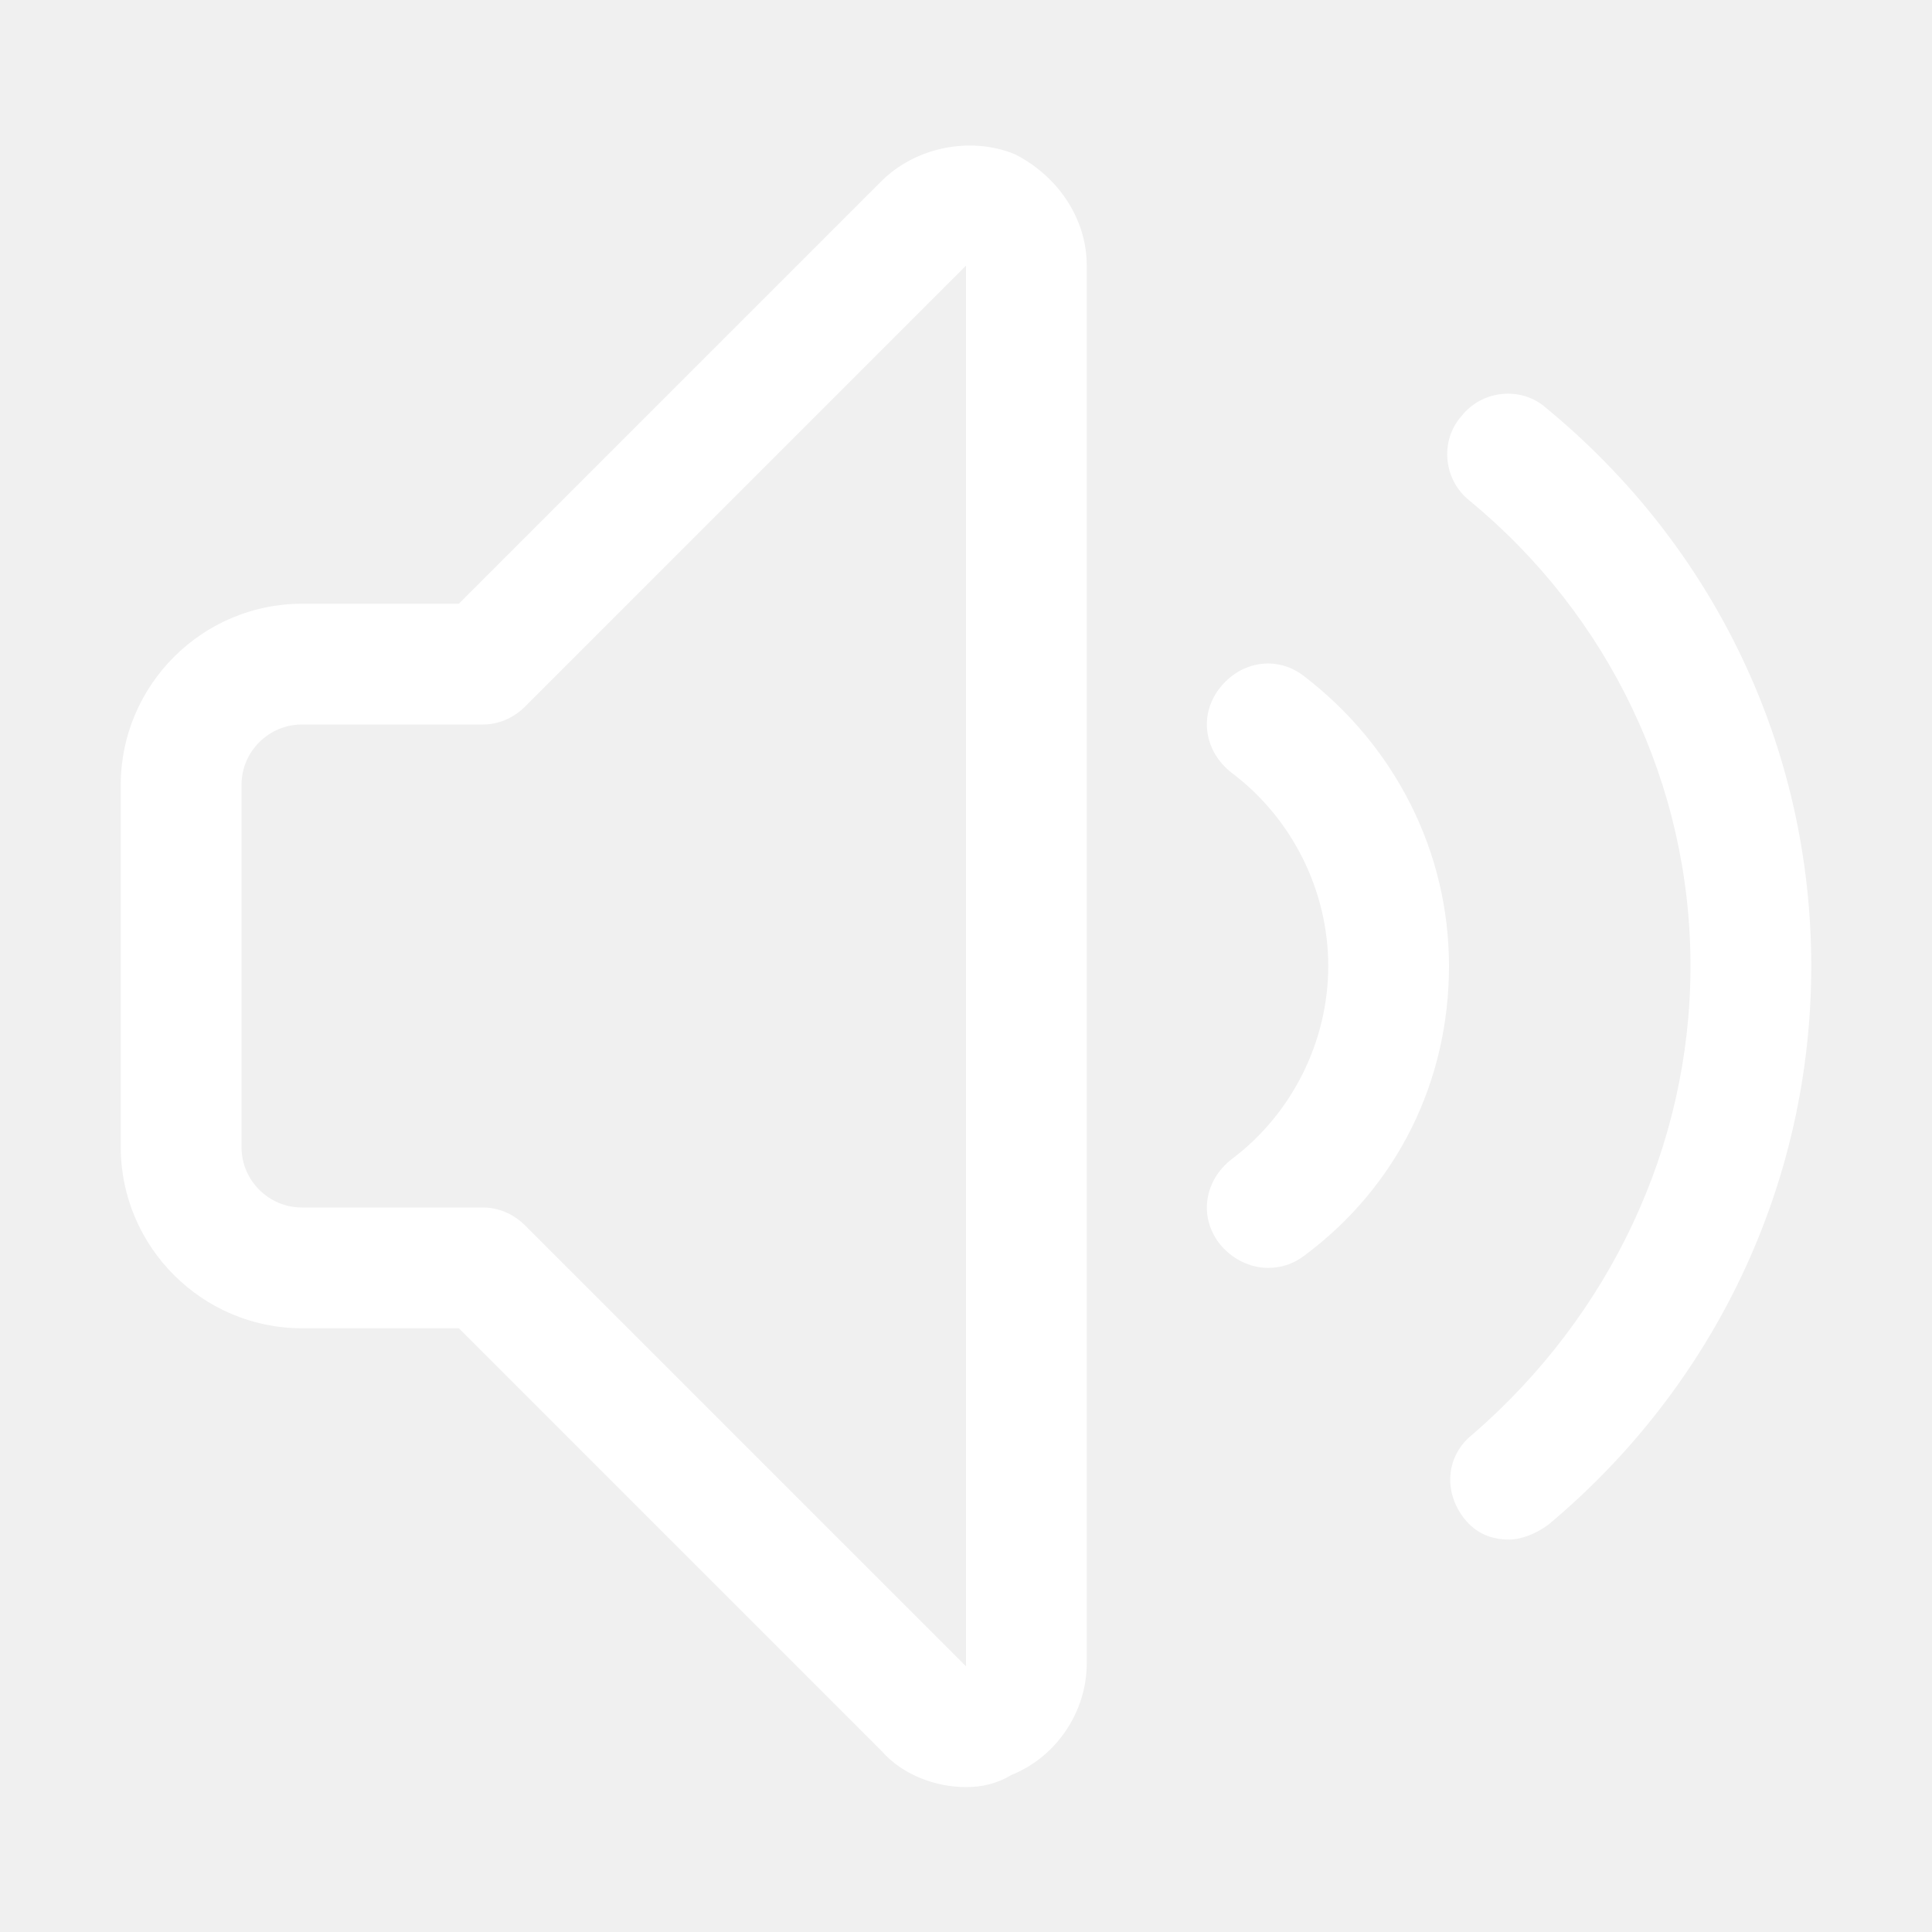
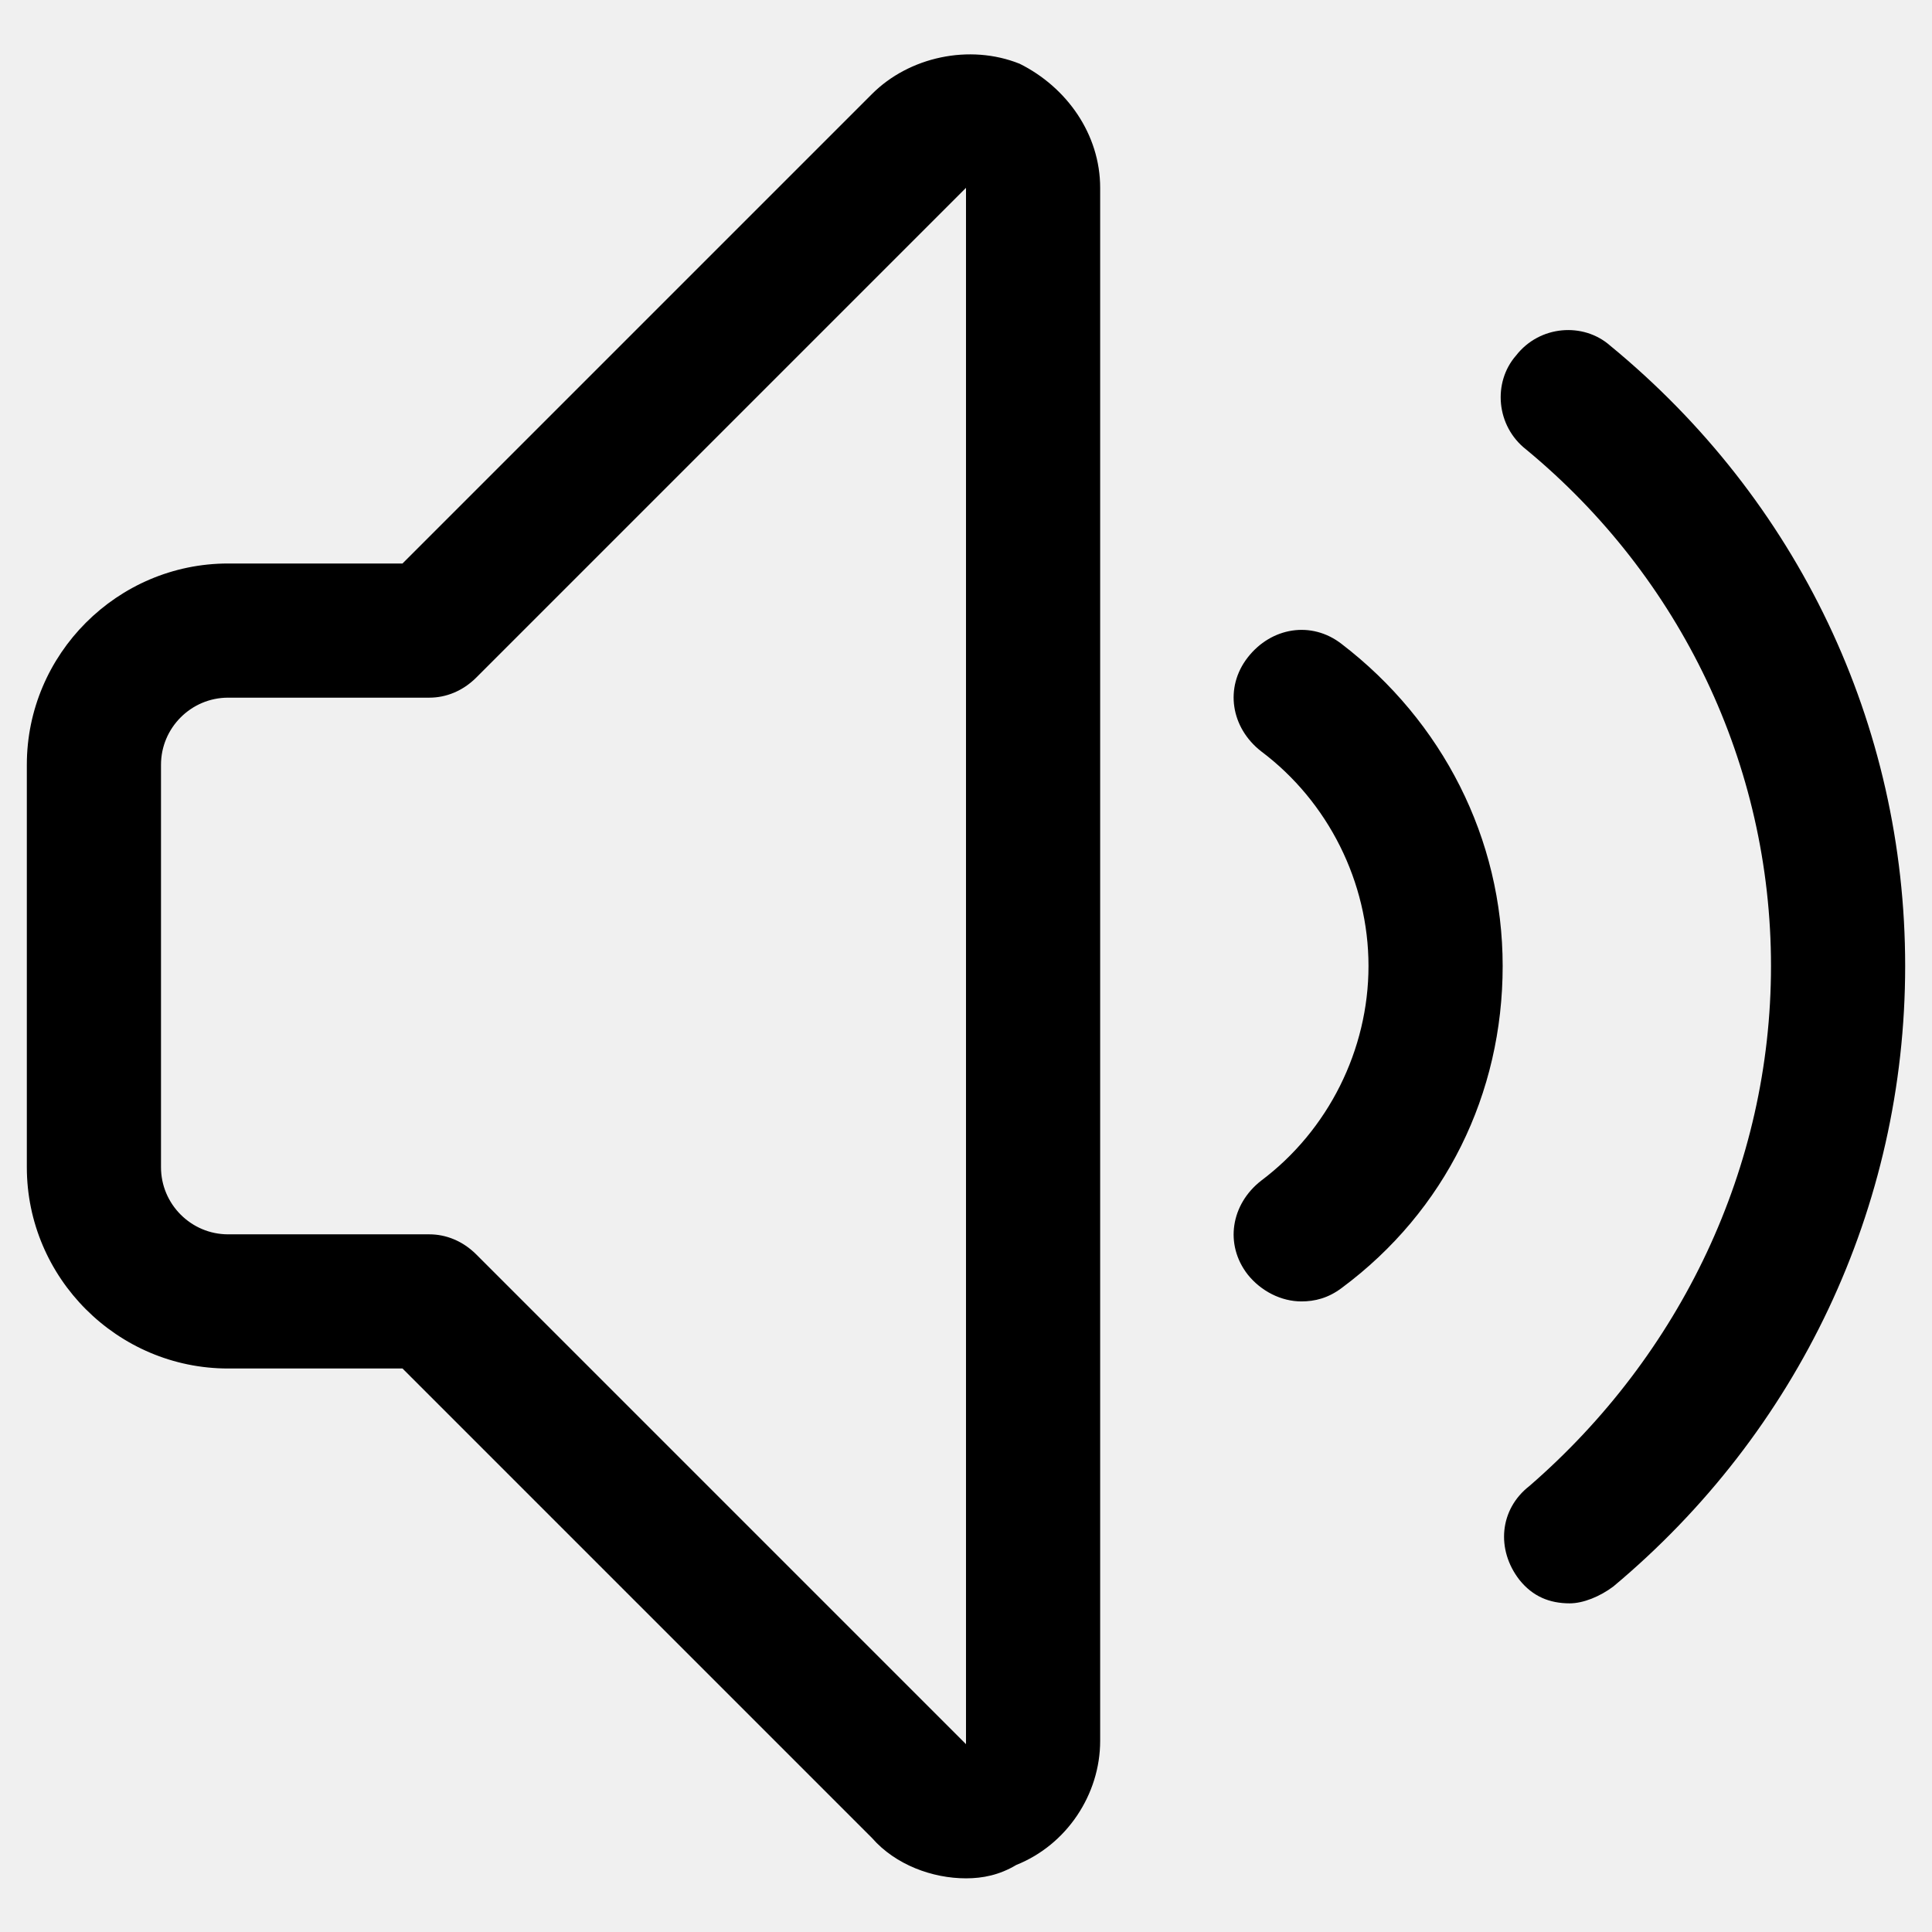
- <svg xmlns="http://www.w3.org/2000/svg" t="1692864293969" class="icon" viewBox="0 0 1024 1024" version="1.1" p-id="4426" width="200" height="200">
-   <path d="M512 947.2c-16 0-33.6-6.4-44.8-19.2l-224-224H160c-52.8 0-96-43.2-96-96V416c0-52.8 43.2-96 96-96h83.2l224-224c17.6-17.6 46.4-24 70.4-14.4C560 92.8 576 115.2 576 140.8v740.8c0 25.6-16 49.6-40 59.2-8 4.8-16 6.4-24 6.4zM160 384c-17.6 0-32 14.4-32 32v192c0 17.6 14.4 32 32 32h96c8 0 16 3.2 22.4 9.6L512 883.2V140.8L278.4 374.4C272 380.8 264 384 256 384h-96z m640 432c-9.6 0-17.6-3.2-24-11.2-11.2-14.4-9.6-33.6 4.8-44.8 72-62.4 115.2-152 115.2-248s-43.2-185.6-116.8-246.4c-14.4-11.2-16-32-4.8-44.8 11.2-14.4 32-16 44.8-4.8C908.8 289.6 960 396.8 960 512c0 115.2-51.2 222.4-139.2 296-6.4 4.8-14.4 8-20.8 8zM672 672c-9.6 0-19.2-4.8-25.6-12.8-11.2-14.4-8-33.6 6.4-44.8 32-24 51.2-62.4 51.2-102.4s-19.2-78.4-51.2-102.4c-14.4-11.2-17.6-30.4-6.4-44.8 11.2-14.4 30.4-17.6 44.8-6.4 48 36.8 76.8 92.8 76.8 153.6s-27.2 116.8-76.8 153.6c-6.4 4.8-12.8 6.4-19.2 6.4z" fill="#ffffff" p-id="4427" />
+ <svg xmlns="http://www.w3.org/2000/svg" width="18" height="18" viewBox="0 0 18 18" fill="none">
+   <path d="M9 17.5C8.688 17.5 8.344 17.375 8.125 17.125L3.75 12.75H2.125C1.094 12.75 0.25 11.906 0.25 10.875V7.125C0.25 6.094 1.094 5.25 2.125 5.25H3.75L8.125 0.875C8.469 0.531 9.031 0.406 9.5 0.594C9.938 0.812 10.25 1.25 10.25 1.75V16.219C10.25 16.719 9.938 17.188 9.469 17.375C9.312 17.469 9.156 17.5 9 17.5ZM2.125 6.5C1.781 6.5 1.5 6.781 1.5 7.125V10.875C1.5 11.219 1.781 11.5 2.125 11.5H4C4.156 11.5 4.312 11.562 4.438 11.688L9 16.25V1.75L4.438 6.312C4.312 6.438 4.156 6.5 4 6.5H2.125ZM14.625 14.938C14.438 14.938 14.281 14.875 14.156 14.719C13.938 14.438 13.969 14.062 14.25 13.844C15.656 12.625 16.5 10.875 16.5 9C16.5 7.125 15.656 5.375 14.219 4.188C13.938 3.969 13.906 3.562 14.125 3.312C14.344 3.031 14.75 3 15 3.219C16.75 4.656 17.75 6.75 17.75 9C17.75 11.25 16.75 13.344 15.031 14.781C14.906 14.875 14.75 14.938 14.625 14.938ZM12.125 12.125C11.938 12.125 11.75 12.031 11.625 11.875C11.406 11.594 11.469 11.219 11.75 11C12.375 10.531 12.75 9.781 12.75 9C12.75 8.219 12.375 7.469 11.75 7C11.469 6.781 11.406 6.406 11.625 6.125C11.844 5.844 12.219 5.781 12.5 6C13.438 6.719 14 7.812 14 9C14 10.188 13.469 11.281 12.5 12C12.375 12.094 12.25 12.125 12.125 12.125Z" fill="black" />
</svg>
